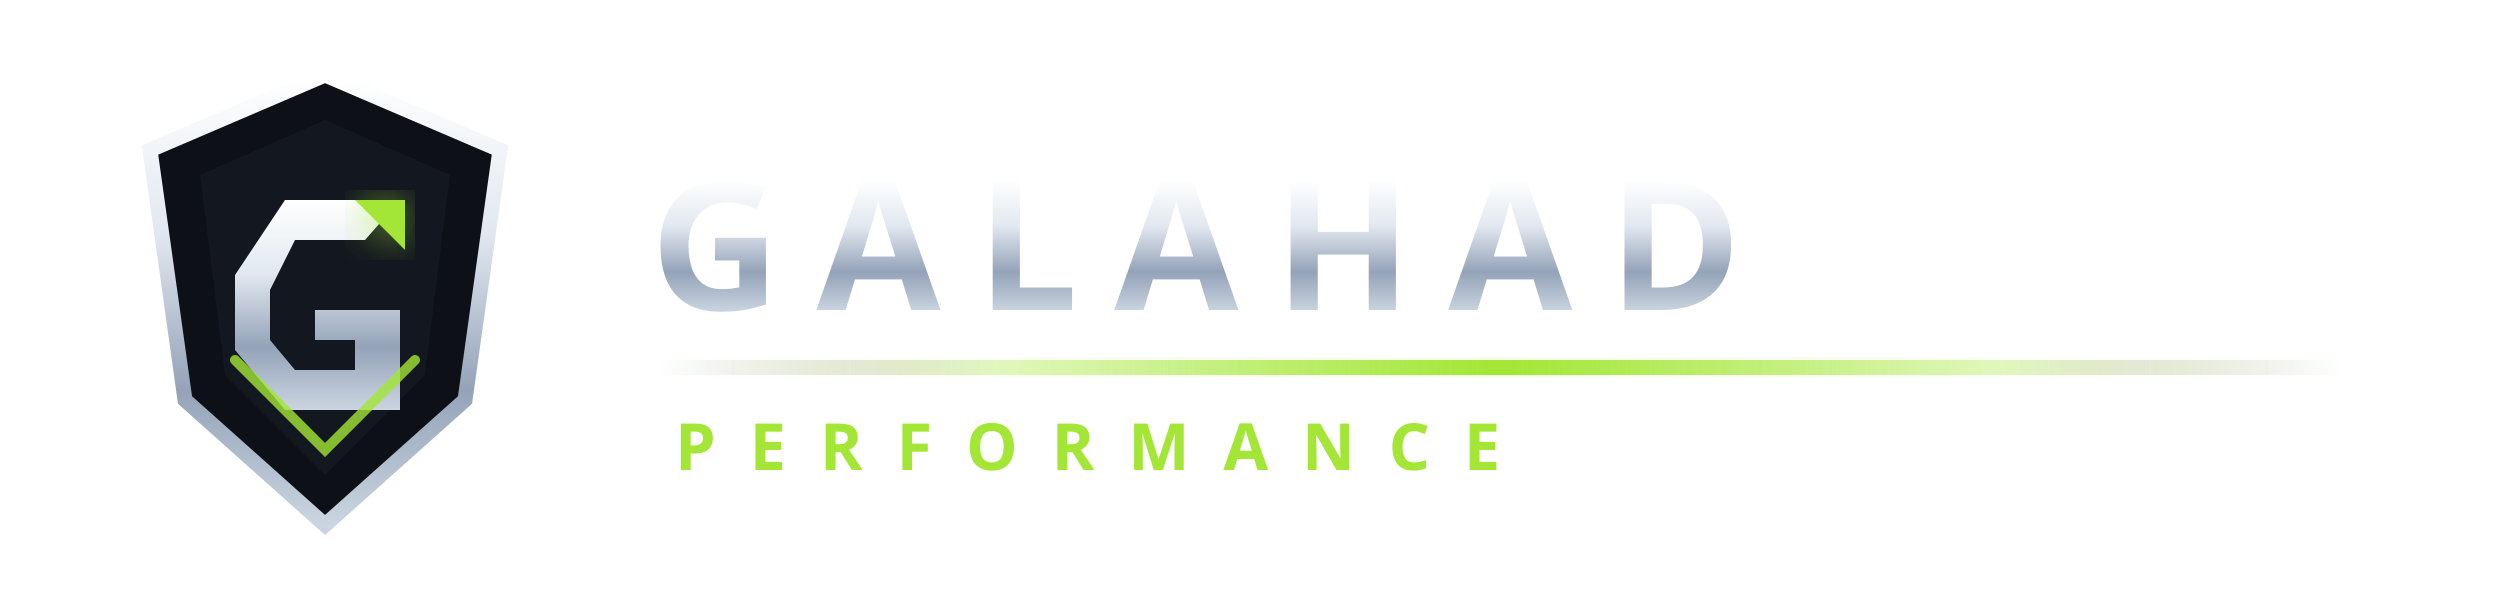
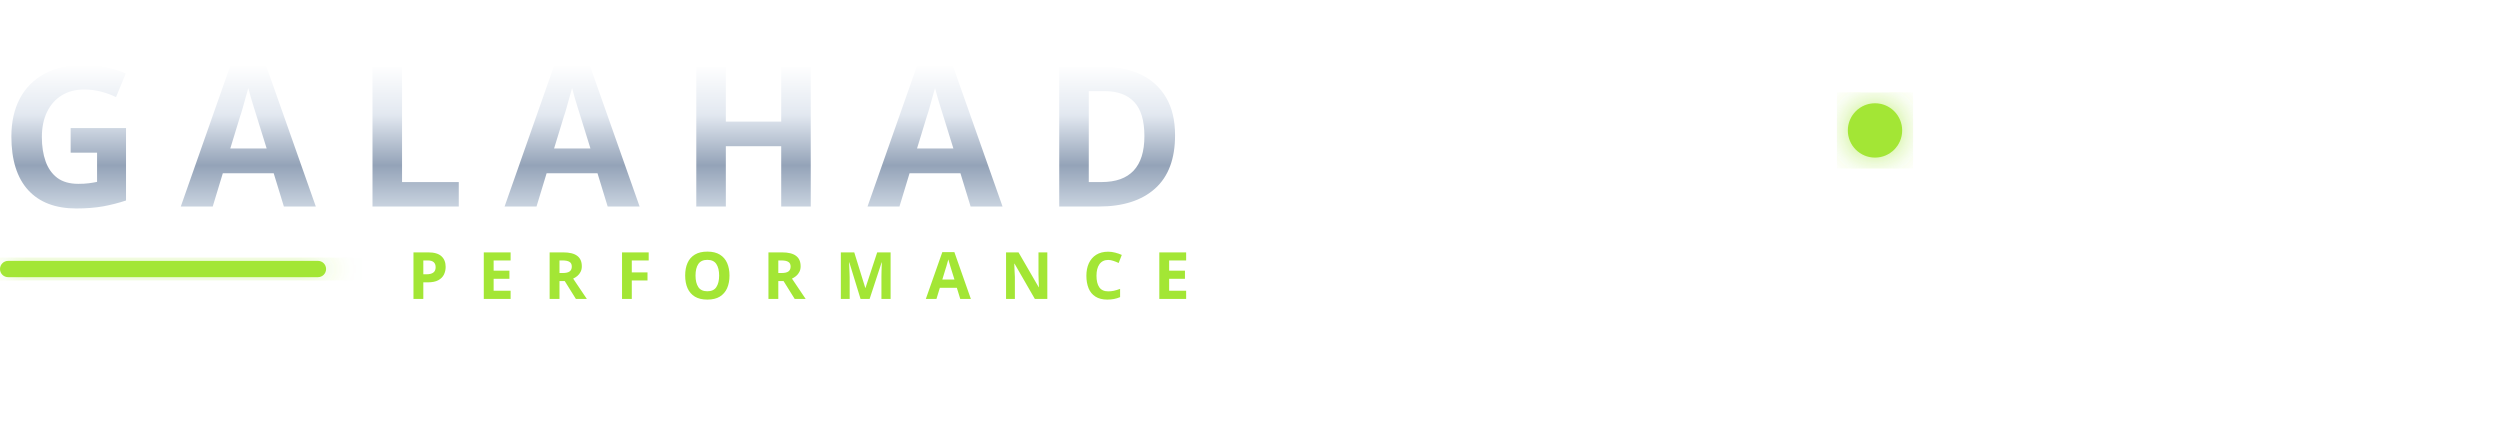
- <svg xmlns="http://www.w3.org/2000/svg" viewBox="0 0 500 120" width="500" height="120" fill="none">
+ <svg xmlns="http://www.w3.org/2000/svg" viewBox="0 0 460 80" width="460" height="80" fill="none">
  <defs>
-     <linearGradient id="titaniumGlow" x1="0" y1="0" x2="0" y2="1">
+     <linearGradient id="logoTitanium" x1="0" y1="0" x2="0" y2="1">
      <stop offset="0%" stop-color="#FFFFFF" />
      <stop offset="35%" stop-color="#E2E8F0" />
      <stop offset="70%" stop-color="#94A3B8" />
      <stop offset="100%" stop-color="#CBD5E1" />
    </linearGradient>
-     <linearGradient id="laserLine" x1="0" y1="0" x2="1" y2="0">
-       <stop offset="0%" stop-color="transparent" />
-       <stop offset="20%" stop-color="#A3E635" stop-opacity="0.3" />
-       <stop offset="50%" stop-color="#A3E635" />
-       <stop offset="80%" stop-color="#A3E635" stop-opacity="0.3" />
-       <stop offset="100%" stop-color="transparent" />
-     </linearGradient>
-     <filter id="toxicGlow" x="-20%" y="-20%" width="140%" height="140%">
-       <feDropShadow dx="0" dy="0" stdDeviation="4" flood-color="#A3E635" flood-opacity="0.8" />
+     <filter id="logoGlow" x="-20%" y="-20%" width="140%" height="140%">
+       <feDropShadow dx="0" dy="0" stdDeviation="3" flood-color="#A3E635" flood-opacity="0.8" />
    </filter>
  </defs>
-   <g transform="translate(15, 10)">
-     <path d="M 50 5 L 85 20 L 78 70 L 50 95 L 22 70 L 15 20 Z" fill="#0D1016" stroke="url(#titaniumGlow)" stroke-width="3" />
-     <path d="M 50 14 L 75 25 L 70 65 L 50 85 L 30 65 L 25 25 Z" fill="#131720" />
-     <path d="M 62 30 L 42 30 L 32 45 L 32 60 L 42 72 L 65 72 L 65 52 L 48 52 L 48 58 L 56 58 L 56 64 L 44 64 L 39 58 L 39 48 L 44 38 L 58 38 L 65 30 Z" fill="url(#titaniumGlow)" />
-     <polygon points="56,30 66,30 66,40" fill="#A3E635" filter="url(#toxicGlow)" />
-     <path d="M 32 62 L 50 80 L 68 62" stroke="#A3E635" stroke-width="2" stroke-linecap="round" fill="none" opacity="0.8" />
-   </g>
-   <g transform="translate(130, 20)">
-     <text x="0" y="42" font-family="'Syncopate', sans-serif" font-size="36" font-weight="700" letter-spacing="0.2em" fill="url(#titaniumGlow)">GALAHAD</text>
-     <rect x="0" y="52" width="340" height="3" rx="1.5" fill="url(#laserLine)" filter="url(#toxicGlow)" />
-     <text x="5" y="74" font-family="'Montserrat', sans-serif" font-size="13" font-weight="900" letter-spacing="0.52em" fill="#A3E635">PERFORMANCE</text>
-   </g>
+   <text x="0" y="38" font-family="'Syncopate', sans-serif" font-size="36" font-weight="700" letter-spacing="0.2em" fill="url(#logoTitanium)">GALAHAD</text>
+   <circle cx="345" cy="24" r="5" fill="#A3E635" filter="url(#logoGlow)" />
+   <rect x="0" y="48" width="60" height="3" rx="1.5" fill="#A3E635" filter="url(#logoGlow)" />
+   <text x="75" y="55" font-family="'Montserrat', sans-serif" font-size="12" font-weight="900" letter-spacing="0.45em" fill="#A3E635">PERFORMANCE</text>
</svg>
